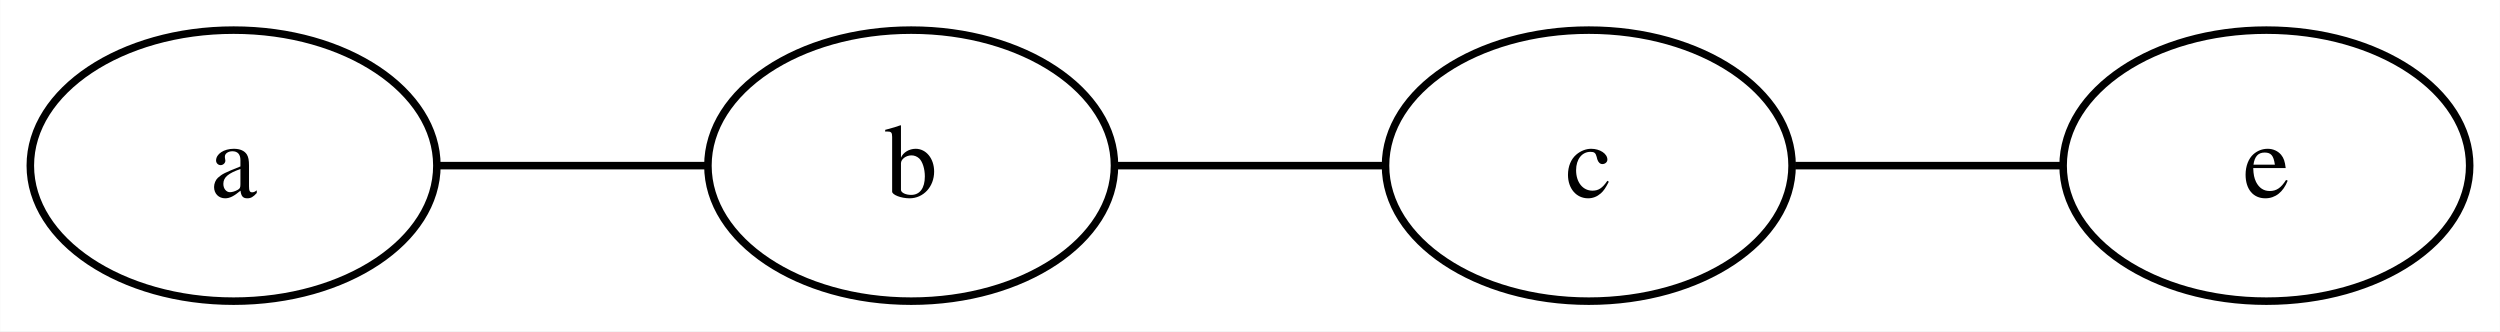
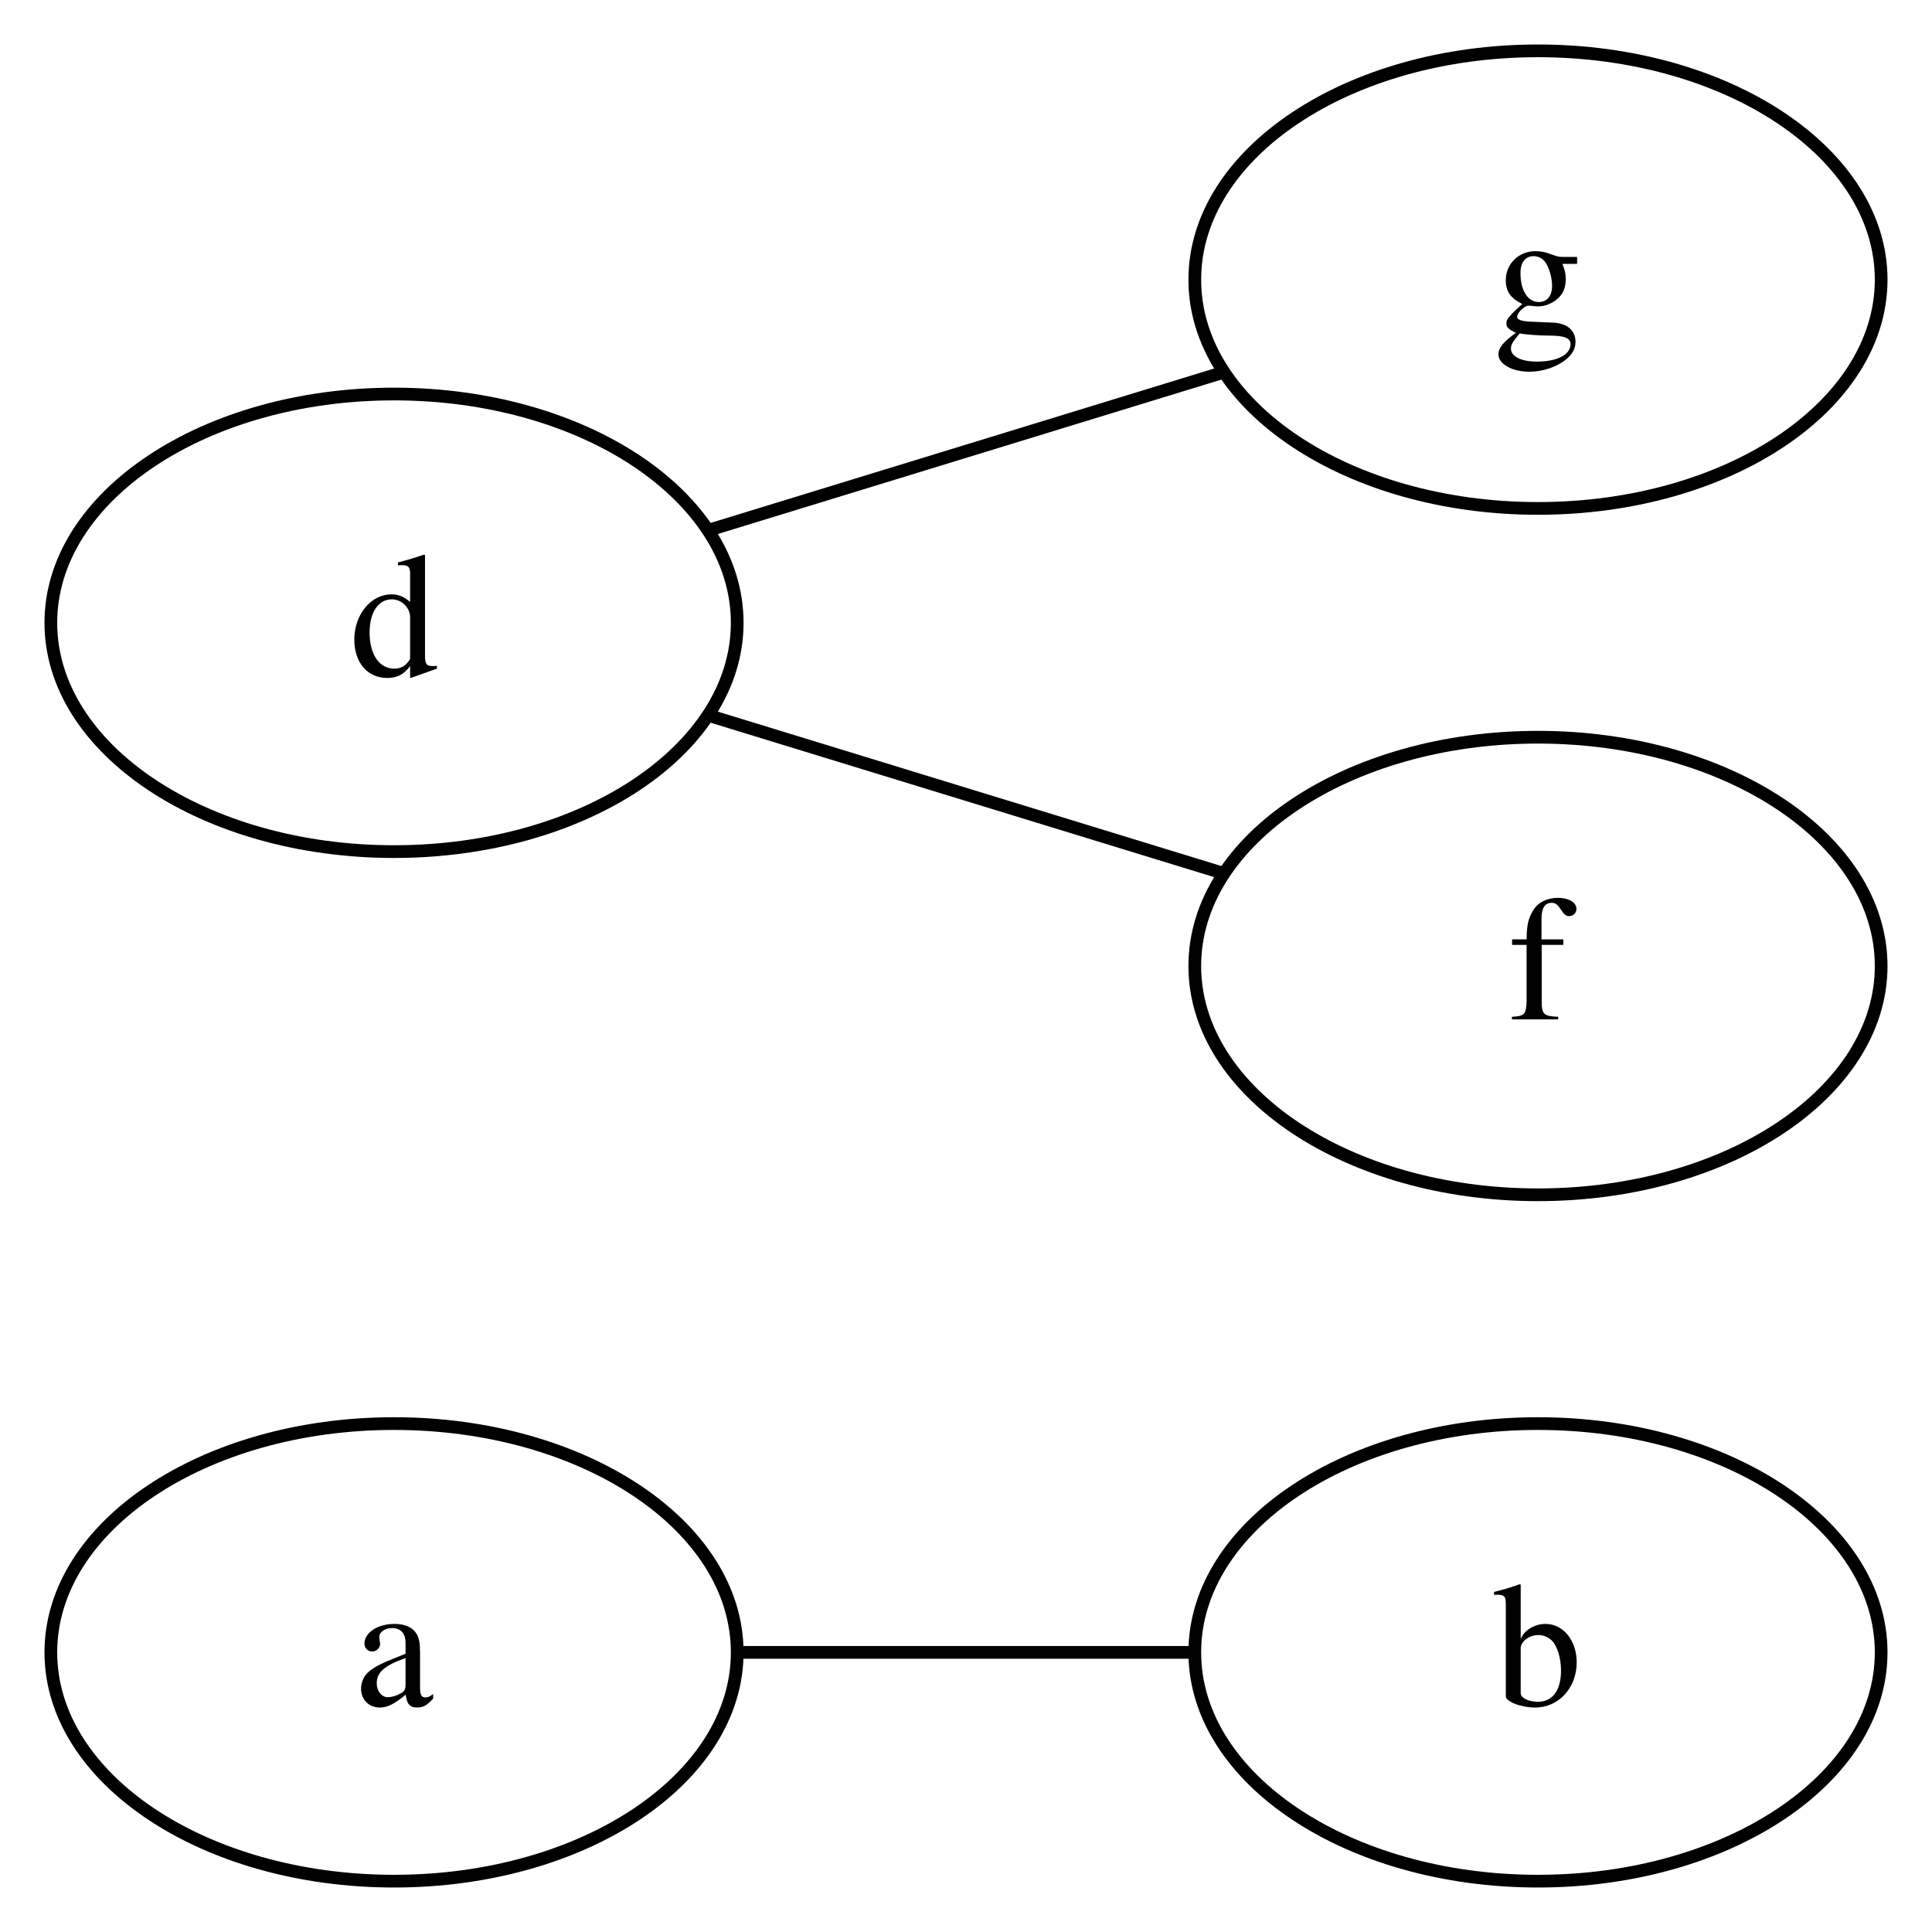
- <svg xmlns="http://www.w3.org/2000/svg" width="2264px" height="300px" viewBox="0.00 0.00 332.00 44.00">
-   <g id="graph0" class="graph" transform="scale(1.0 1.0) rotate(0.0) translate(4.0 40.0)">
-     <polygon fill="white" stroke="transparent" points="-4,4 -4,-40 328,-40 328,4 -4,4" />
+ <svg xmlns="http://www.w3.org/2000/svg" width="300px" height="300px" viewBox="0.00 0.00 152.00 152.00">
+   <g id="graph0" class="graph" transform="scale(1.0 1.0) rotate(0.0) translate(4.0 148.0)">
+     <polygon fill="white" stroke="transparent" points="-4,4 -4,-148 148,-148 148,4 -4,4" />
    <g id="node1" class="node">
      <ellipse fill="none" stroke="black" cx="27" cy="-18" rx="27" ry="18" />
      <text text-anchor="middle" x="27" y="-13.8" font-family="Times,serif" font-size="14.00">a</text>
    </g>
    <g id="node2" class="node">
      <ellipse fill="none" stroke="black" cx="117" cy="-18" rx="27" ry="18" />
      <text text-anchor="middle" x="117" y="-13.8" font-family="Times,serif" font-size="14.00">b</text>
    </g>
    <g id="1" class="edge link-class">
      <path fill="none" stroke="black" d="M54.4,-18C65.64,-18 78.72,-18 89.92,-18" />
    </g>
    <g id="node3" class="node">
-       <ellipse fill="none" stroke="black" cx="207" cy="-18" rx="27" ry="18" />
-       <text text-anchor="middle" x="207" y="-13.8" font-family="Times,serif" font-size="14.00">c</text>
-     </g>
-     <g id="2" class="edge link-class">
-       <path fill="none" stroke="black" d="M144.4,-18C155.64,-18 168.72,-18 179.92,-18" />
+       <ellipse fill="none" stroke="black" cx="27" cy="-99" rx="27" ry="18" />
+       <text text-anchor="middle" x="27" y="-94.8" font-family="Times,serif" font-size="14.00">d</text>
    </g>
    <g id="node4" class="node">
-       <ellipse fill="none" stroke="black" cx="297" cy="-18" rx="27" ry="18" />
-       <text text-anchor="middle" x="297" y="-13.8" font-family="Times,serif" font-size="14.00">e</text>
+       <ellipse fill="none" stroke="black" cx="117" cy="-126" rx="27" ry="18" />
+       <text text-anchor="middle" x="117" y="-121.8" font-family="Times,serif" font-size="14.00">g</text>
    </g>
-     <g id="4" class="edge link-class">
-       <path fill="none" stroke="black" d="M234.4,-18C245.64,-18 258.72,-18 269.92,-18" />
+     <g id="8" class="edge link-class">
+       <path fill="none" stroke="black" d="M52.05,-106.38C64.57,-110.22 79.82,-114.9 92.29,-118.72" />
+     </g>
+     <g id="node5" class="node">
+       <ellipse fill="none" stroke="black" cx="117" cy="-72" rx="27" ry="18" />
+       <text text-anchor="middle" x="117" y="-67.8" font-family="Times,serif" font-size="14.00">f</text>
+     </g>
+     <g id="7" class="edge link-class">
+       <path fill="none" stroke="black" d="M52.05,-91.62C64.57,-87.78 79.82,-83.1 92.29,-79.28" />
    </g>
  </g>
</svg>
